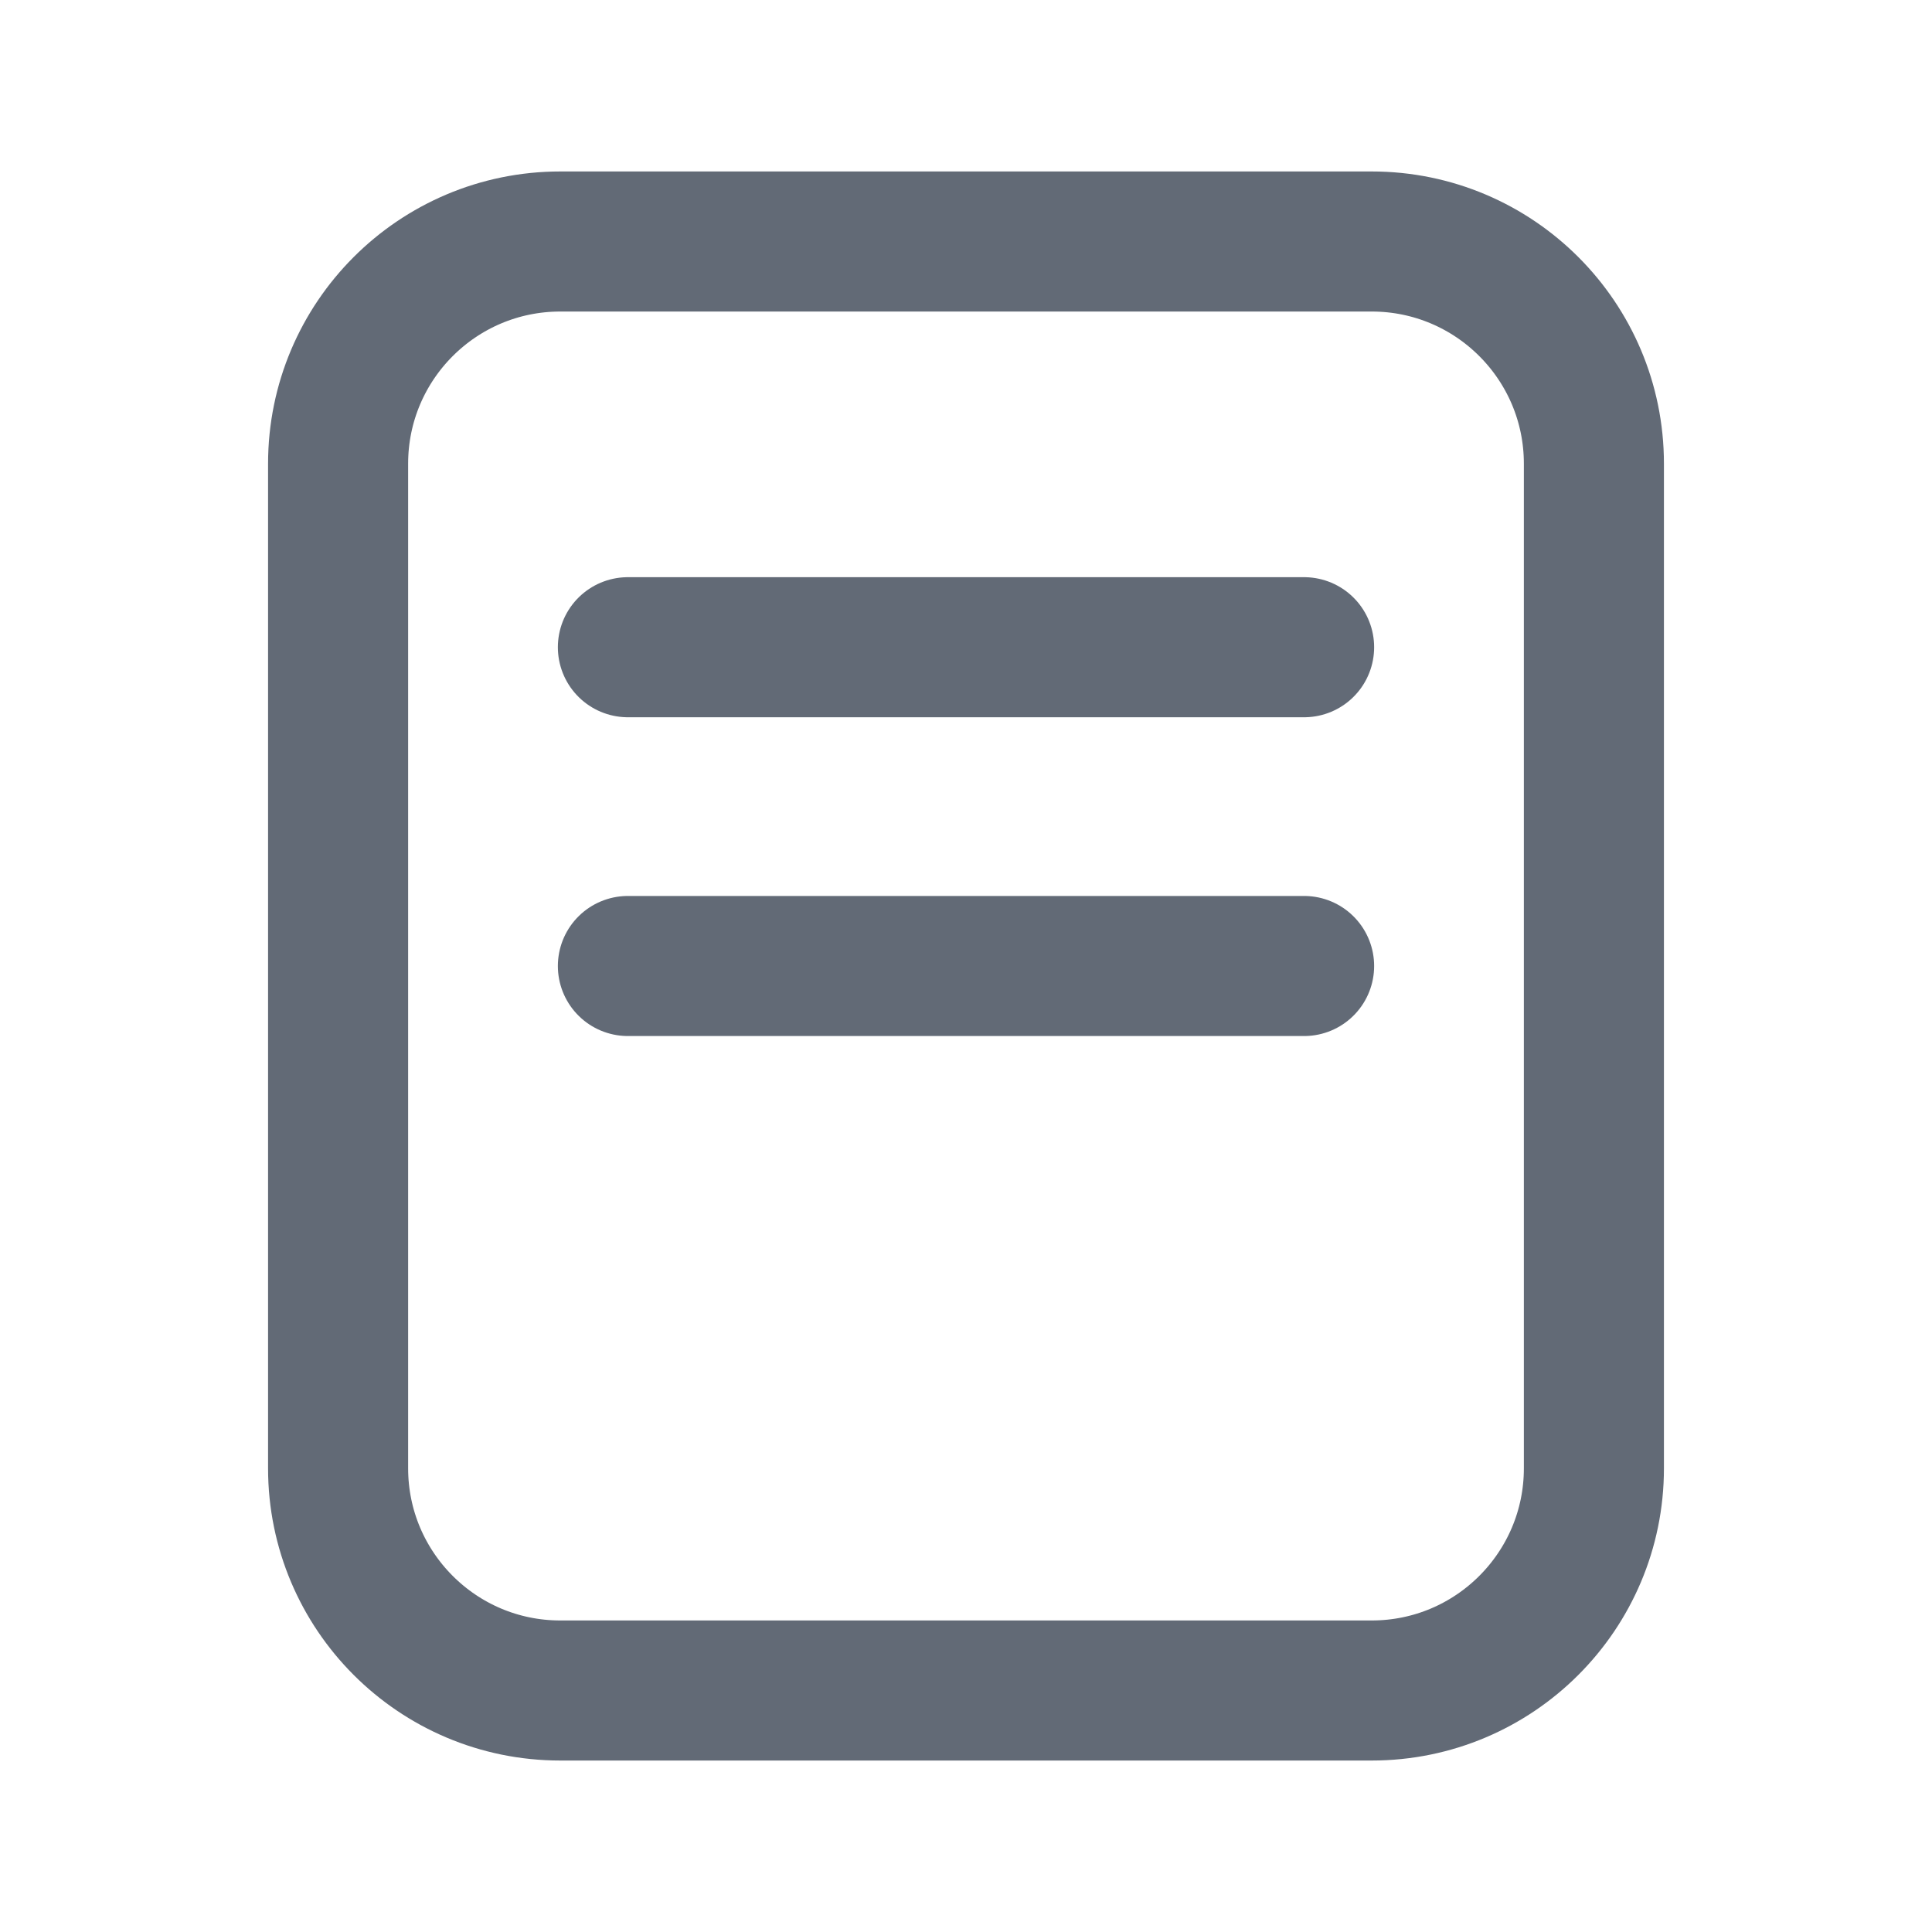
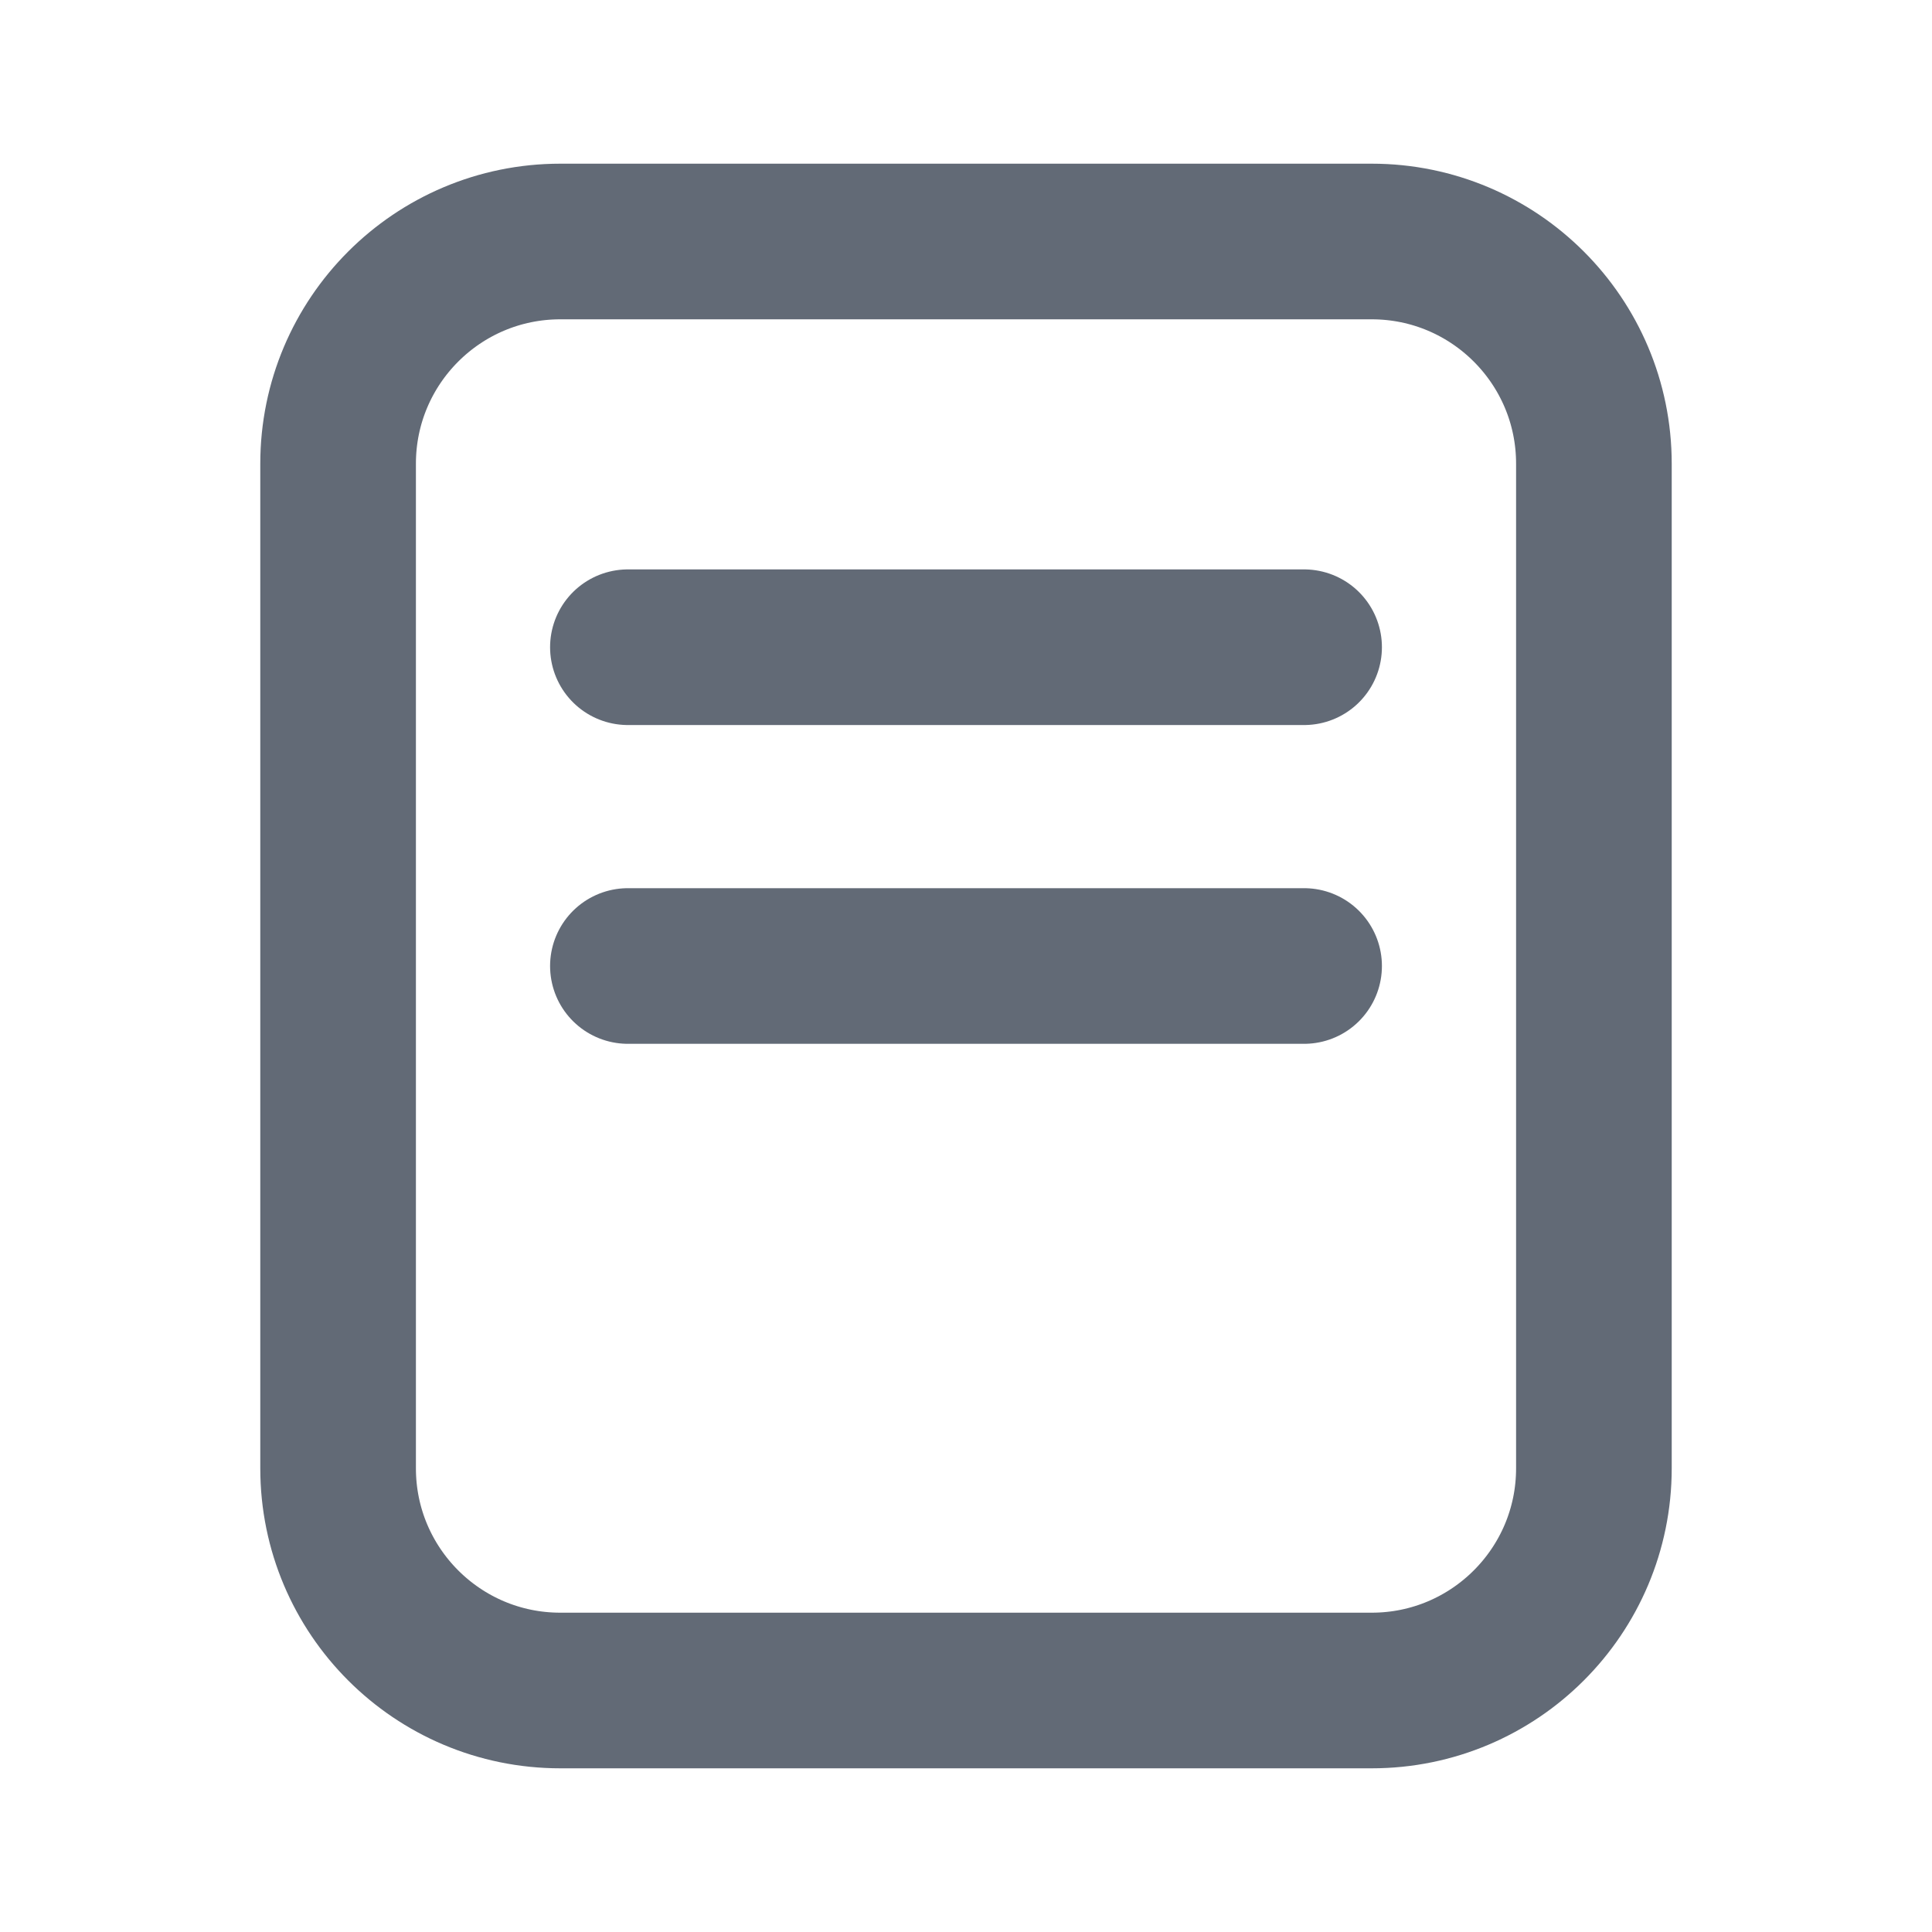
- <svg xmlns="http://www.w3.org/2000/svg" preserveAspectRatio="none" overflow="visible" style="display: block;" width="20" height="20" viewBox="0 0 20 20" fill="none">
-   <g id="Page icon">
-     <path id="Vector" d="M14.2 2.5H5.8C4.53 2.5 3.5 3.53 3.5 4.8V15.2C3.5 16.47 4.53 17.5 5.8 17.5H14.2C15.47 17.5 16.5 16.47 16.5 15.2V4.8C16.5 3.53 15.47 2.5 14.2 2.5Z" stroke="#626A76" stroke-width="1.45" stroke-linecap="round" stroke-linejoin="round" />
-     <path id="Vector_2" d="M6.5 6.7H13.5M6.5 10H13.5" stroke="#626A76" stroke-width="1.45" stroke-linecap="round" stroke-linejoin="round" />
+ <svg xmlns="http://www.w3.org/2000/svg" preserveAspectRatio="none" overflow="visible" style="display: block;" width="18" height="18" viewBox="0 0 18 18" fill="none">
+   <g id="Project icon">
+     <path id="Vector" d="M12.78 2.25H5.22C4.077 2.25 3.15 3.177 3.15 4.32V13.68C3.15 14.823 4.077 15.75 5.22 15.75H12.78C13.923 15.75 14.85 14.823 14.85 13.68V4.32C14.85 3.177 13.923 2.25 12.78 2.25Z" stroke="#626A76" stroke-width="1.45" />
+     <path id="Vector_2" d="M5.85 6.03H12.15M5.85 9H12.15" stroke="#626A76" stroke-width="1.45" stroke-linecap="round" />
  </g>
</svg>
